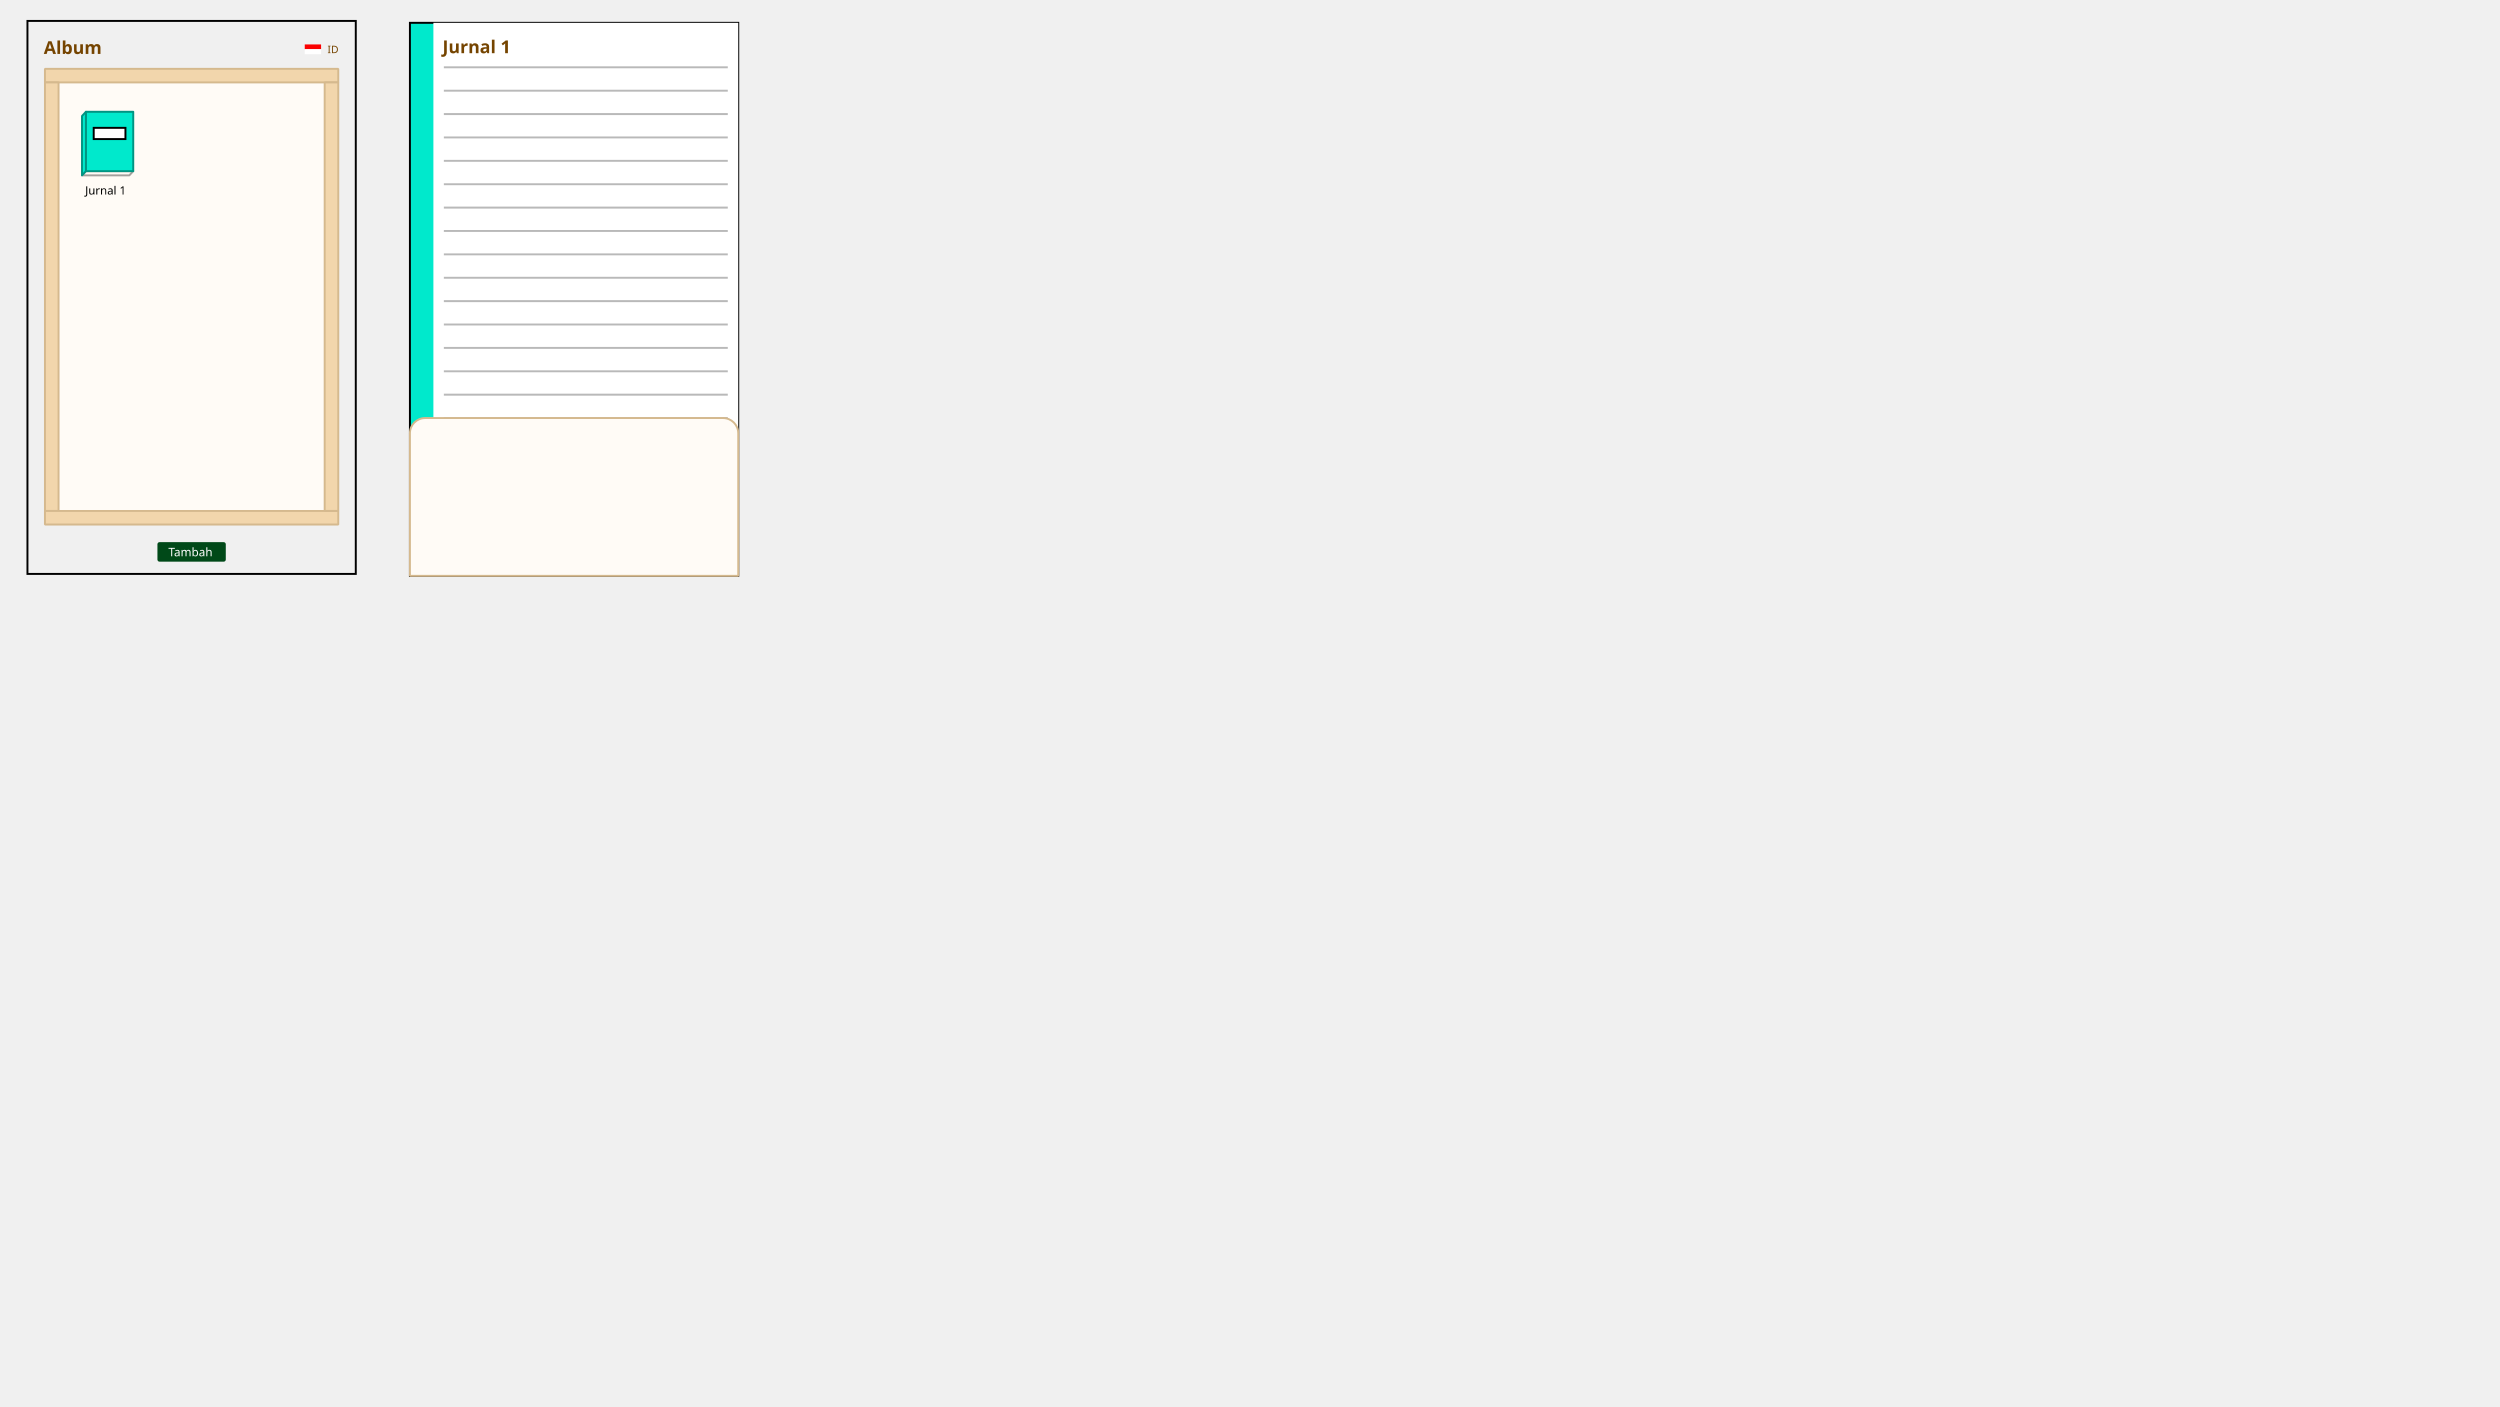
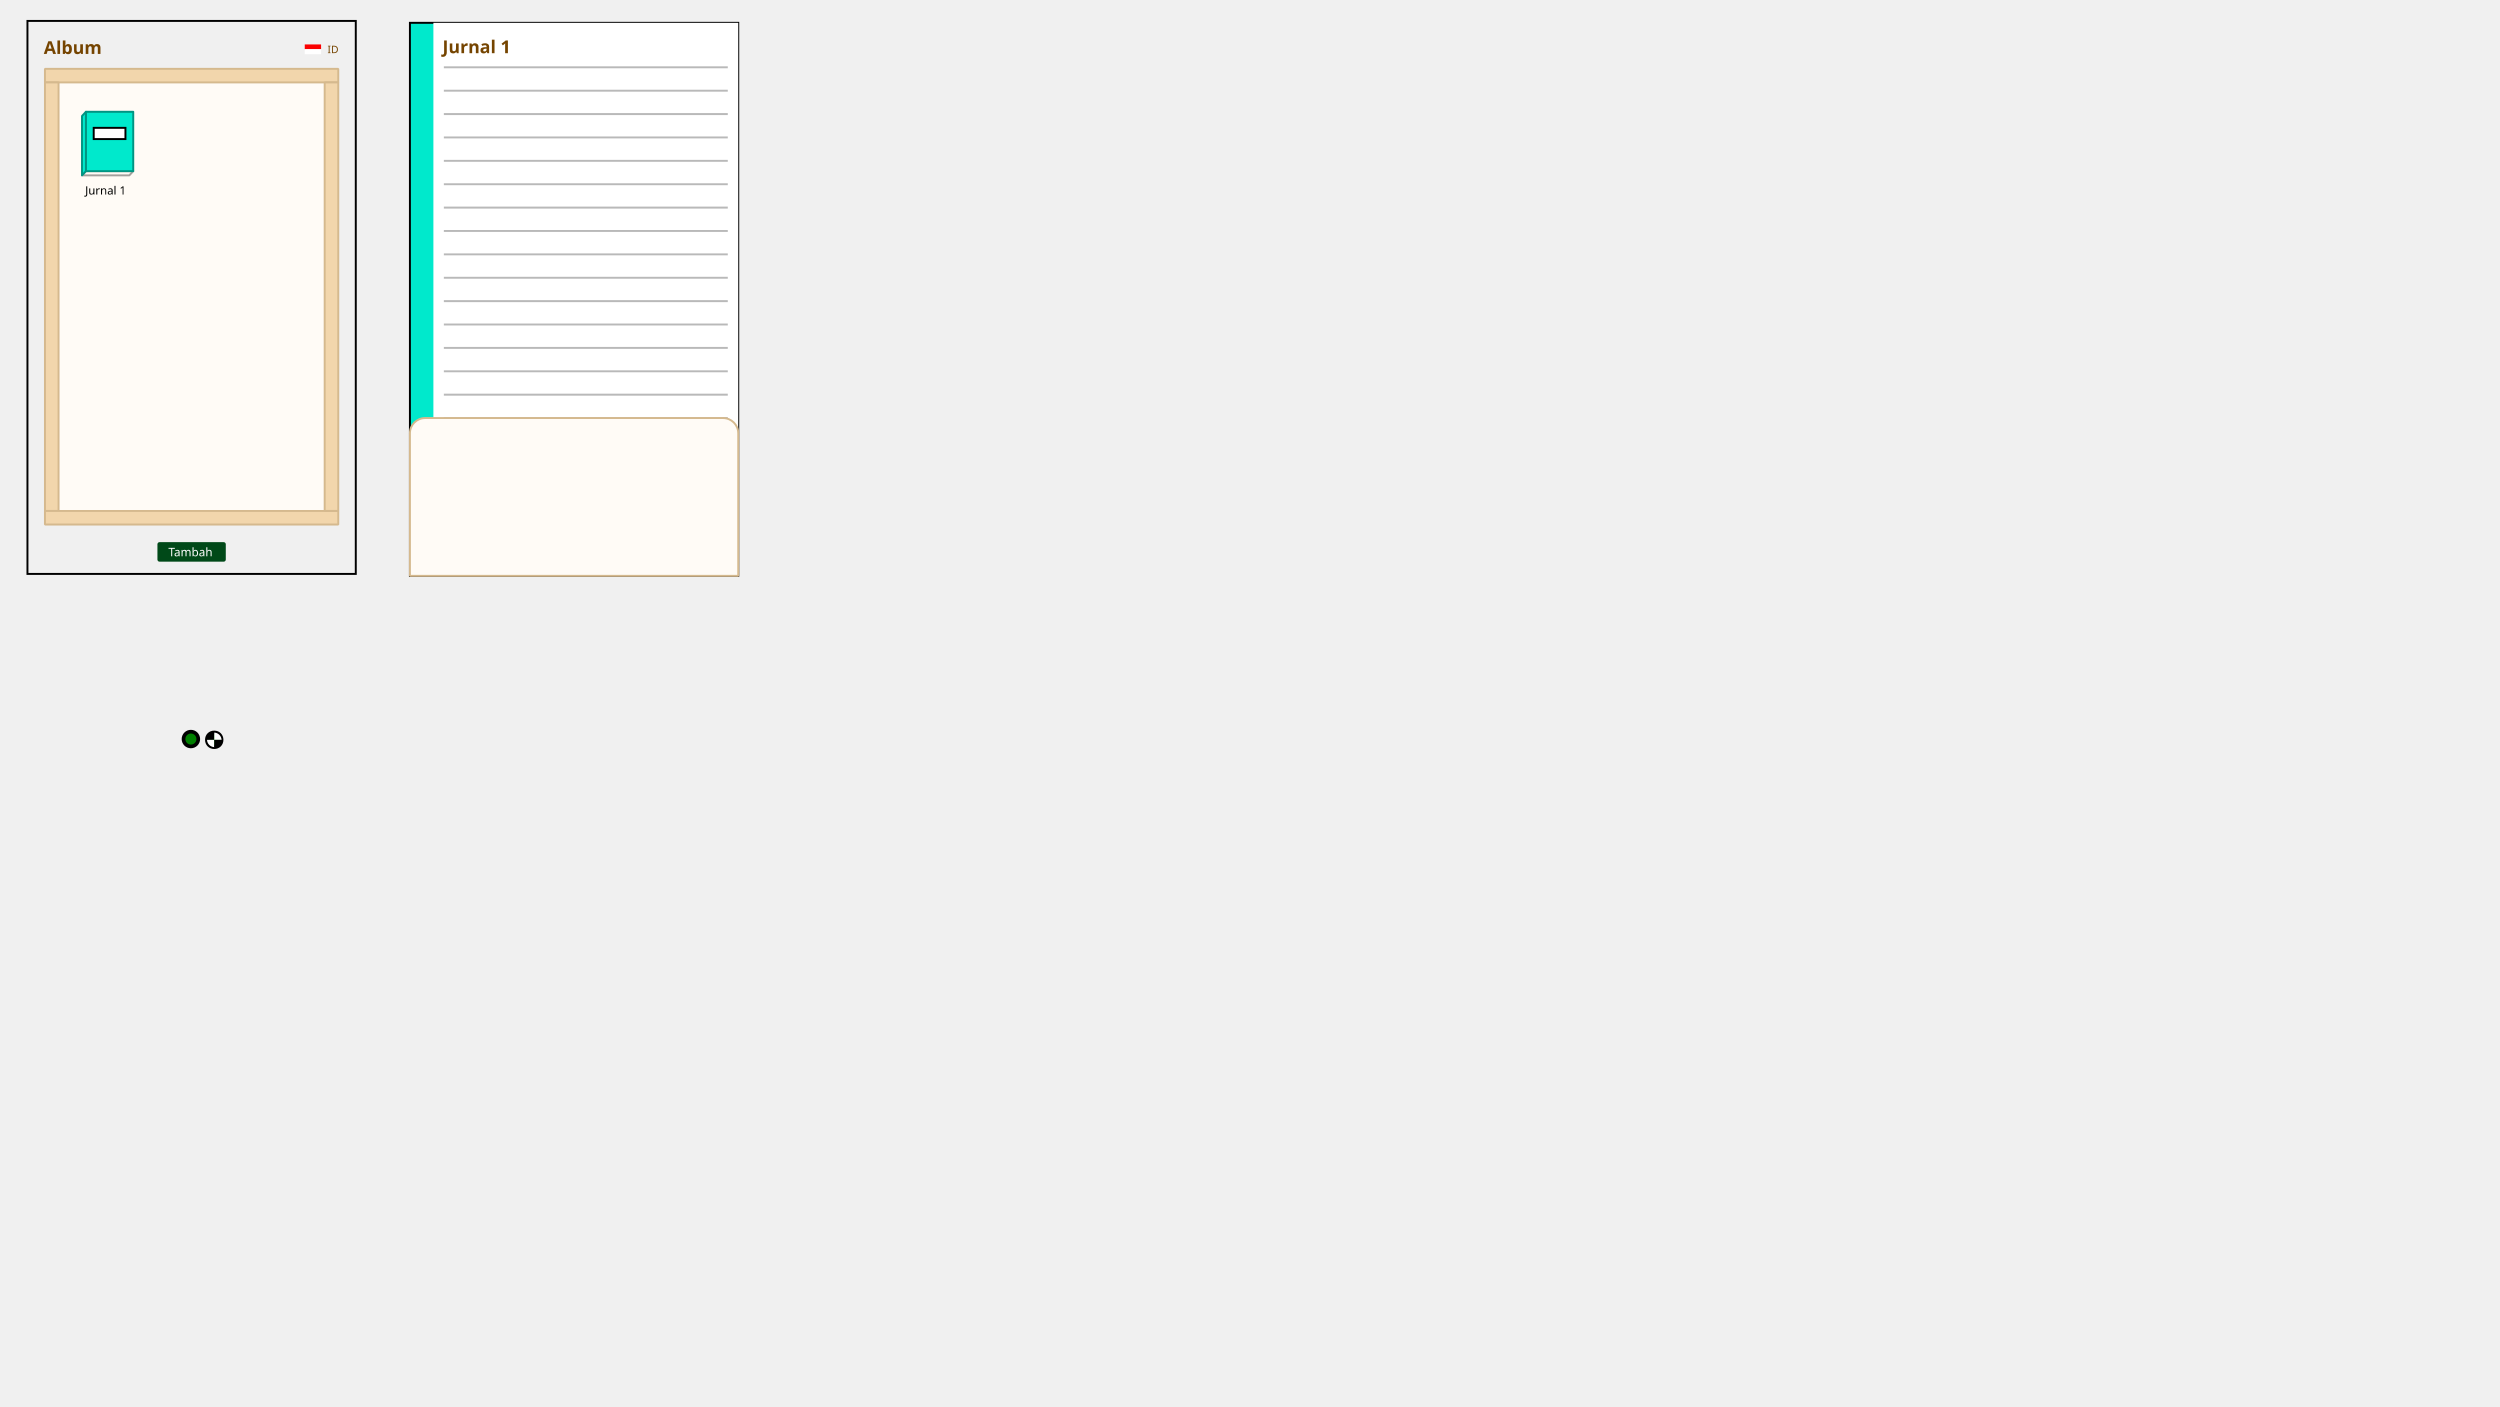
<svg xmlns="http://www.w3.org/2000/svg" xmlns:xlink="http://www.w3.org/1999/xlink" width="1280" height="720" viewBox="0 0 338.667 190.5" version="1.1" id="svg8">
  <defs id="defs2">
    <linearGradient id="linearGradient8776">
      <stop style="stop-color:#d5b98e;stop-opacity:1" offset="0" id="stop8768" />
      <stop style="stop-color:#f2d6ac;stop-opacity:1" offset="1" id="stop8774" />
    </linearGradient>
    <linearGradient id="linearGradient3922">
      <stop style="stop-color:#f2d6ac;stop-opacity:1;" offset="0" id="stop3918" />
      <stop style="stop-color:#d5b98e;stop-opacity:1" offset="0.198" id="stop7007" />
      <stop style="stop-color:#d5b98e;stop-opacity:1" offset="0.842" id="stop4600" />
      <stop style="stop-color:#f2d6ac;stop-opacity:1" offset="1" id="stop3920" />
    </linearGradient>
    <linearGradient id="linearGradient4582">
      <stop style="stop-color:#ffffff;stop-opacity:1;" offset="0" id="stop4578" />
      <stop style="stop-color:#ffffff;stop-opacity:0;" offset="1" id="stop4580" />
    </linearGradient>
    <linearGradient xlink:href="#linearGradient4582" id="linearGradient4584" x1="53.484" y1="128.251" x2="53.484" y2="138.136" gradientUnits="userSpaceOnUse" gradientTransform="translate(15.09705,-104.7358)" />
    <linearGradient xlink:href="#linearGradient3922" id="linearGradient3924" x1="92.315" y1="132.269" x2="142.031" y2="132.269" gradientUnits="userSpaceOnUse" gradientTransform="translate(15.09705,-104.7358)" />
    <linearGradient xlink:href="#linearGradient8776" id="linearGradient13491" gradientUnits="userSpaceOnUse" x1="93.611" y1="133.771" x2="93.611" y2="150.346" gradientTransform="matrix(0.04416018,0,0,0.9643307,150.8555,-97.54358)" />
    <linearGradient xlink:href="#linearGradient8776" id="linearGradient13495" gradientUnits="userSpaceOnUse" x1="93.611" y1="133.771" x2="93.611" y2="150.346" gradientTransform="matrix(0.04337074,0,0,0.9643307,103.4079,-97.54358)" />
  </defs>
  <g id="layer1" transform="translate(0,-106.5)">
    <rect y="109.592" x="55.531" height="74.913" width="44.477" id="rect1011" style="fill:#00e9cc;fill-opacity:1;stroke:#000000;stroke-width:0.265;stroke-miterlimit:4;stroke-dasharray:none;stroke-dashoffset:0;stroke-opacity:1" />
    <rect style="fill:#ffd498;fill-opacity:1;stroke:none;stroke-width:0.265;stroke-miterlimit:4;stroke-dasharray:none;stroke-dashoffset:0;stroke-opacity:1" id="rect812" width="55.751" height="81.454" x="40.61" y="18.395" />
    <text xml:space="preserve" style="font-style:normal;font-weight:normal;font-size:4.304px;line-height:1.25;font-family:sans-serif;letter-spacing:0px;word-spacing:0px;fill:#fff4e4;fill-opacity:1;stroke:none;stroke-width:0.265" x="65.345" y="21.914" id="text816">
      <tspan id="tspan814" x="65.345" y="21.914" style="font-style:normal;font-variant:normal;font-weight:bold;font-stretch:normal;font-size:2.009px;font-family:sans-serif;-inkscape-font-specification:'sans-serif Bold';fill:#fff4e4;fill-opacity:1;stroke-width:0.265">Album</tspan>
    </text>
    <rect style="fill:#ffffff;fill-opacity:0.394;stroke:none;stroke-width:0.265;stroke-miterlimit:4;stroke-dasharray:none;stroke-dashoffset:0;stroke-opacity:1" id="rect818" width="51.594" height="69.36" x="42.689" y="23.516" ry="0.93" />
    <rect ry="0.93" y="23.516" x="42.689" height="69.36" width="51.594" id="rect4576" style="fill:url(#linearGradient4584);fill-opacity:1;stroke:#ffffff;stroke-width:0.053;stroke-miterlimit:4;stroke-dasharray:none;stroke-dashoffset:0;stroke-opacity:1" />
    <rect style="fill:#00e9cc;fill-opacity:1;stroke:#000000;stroke-width:0.265;stroke-miterlimit:4;stroke-dasharray:none;stroke-dashoffset:0;stroke-opacity:1" id="rect820" width="3.869" height="4.852" x="46.539" y="27.091" />
    <text xml:space="preserve" style="font-style:normal;font-weight:normal;font-size:5.193px;line-height:1.25;font-family:sans-serif;letter-spacing:0px;word-spacing:0px;fill:#000000;fill-opacity:1;stroke:none;stroke-width:0.265" x="45.939" y="33.572" id="text824">
      <tspan id="tspan822" x="45.939" y="33.572" style="font-size:1.385px;stroke-width:0.265">Jurnal 1</tspan>
    </text>
    <rect style="fill:#004918;fill-opacity:1;stroke:none;stroke-width:0.265;stroke-miterlimit:4;stroke-dasharray:none;stroke-dashoffset:0;stroke-opacity:1" id="rect4529" width="7.057" height="2.817" x="89.305" y="18.395" />
    <rect y="18.395" x="40.61" height="81.454" width="55.751" id="rect4531" style="fill:none;fill-opacity:1;stroke:#000000;stroke-width:0.265;stroke-miterlimit:4;stroke-dasharray:none;stroke-dashoffset:0;stroke-opacity:1" />
    <g id="g4547" transform="matrix(0.667473,0,0,0.667473,42.11981,-63.82725)" style="stroke-width:1.498">
      <rect y="124.301" x="71.632" height="0.969" width="3.313" id="rect4533" style="fill:#fa0000;fill-opacity:1;stroke:none;stroke-width:0.396;stroke-miterlimit:4;stroke-dasharray:none;stroke-dashoffset:0;stroke-opacity:1" />
      <rect style="fill:#ffffff;fill-opacity:1;stroke:none;stroke-width:0.396;stroke-miterlimit:4;stroke-dasharray:none;stroke-dashoffset:0;stroke-opacity:1" id="rect4535" width="3.313" height="1.018" x="71.632" y="125.27" />
    </g>
    <text xml:space="preserve" style="font-style:normal;font-weight:normal;font-size:7.064px;line-height:1.25;font-family:sans-serif;letter-spacing:0px;word-spacing:0px;fill:#ffffff;fill-opacity:1;stroke:none;stroke-width:0.265" x="93.003" y="20.318" id="text4539">
      <tspan id="tspan4537" x="93.003" y="20.318" style="font-size:1.413px;fill:#ffffff;fill-opacity:1;stroke-width:0.265">ID</tspan>
    </text>
    <rect style="fill:#ffffff;fill-opacity:1;stroke:#000000;stroke-width:0.265;stroke-miterlimit:4;stroke-dasharray:none;stroke-dashoffset:0;stroke-opacity:1" id="rect4543" width="2.594" height="0.918" x="47.177" y="28.402" />
    <rect style="fill:#004918;fill-opacity:1;stroke:none;stroke-width:0.265;stroke-miterlimit:4;stroke-dasharray:none;stroke-dashoffset:0;stroke-opacity:1" id="rect4541" width="9.26" height="2.646" x="63.856" y="95.011" ry="0.283" />
    <text xml:space="preserve" style="font-style:normal;font-weight:normal;font-size:5.292px;line-height:1.25;font-family:sans-serif;letter-spacing:0px;word-spacing:0px;fill:#ffffff;fill-opacity:1;stroke:none;stroke-width:0.265" x="65.448" y="96.926" id="text4569">
      <tspan id="tspan4567" x="65.448" y="96.926" style="font-size:1.587px;fill:#ffffff;fill-opacity:1;stroke-width:0.265">Tambah</tspan>
    </text>
    <rect style="fill:#ffffff;fill-opacity:1;stroke:none;stroke-width:0.265;stroke-miterlimit:4;stroke-dasharray:none;stroke-dashoffset:0;stroke-opacity:1" id="rect4529-3" width="55.751" height="81.454" x="104.394" y="18.301" />
    <rect style="fill:#fffbf6;fill-opacity:1;stroke:none;stroke-width:0.503;stroke-miterlimit:4;stroke-dasharray:none;stroke-dashoffset:0;stroke-opacity:1" id="rect4632" width="45.244" height="65.391" x="109.648" y="29.05" />
    <text xml:space="preserve" style="font-style:normal;font-weight:normal;font-size:5.804px;line-height:1.25;font-family:sans-serif;letter-spacing:0px;word-spacing:0px;fill:#000000;fill-opacity:1;stroke:none;stroke-width:0.265" x="113.247" y="42.595" id="text824-5">
      <tspan id="tspan822-3" x="113.247" y="42.595" style="font-size:1.548px;stroke-width:0.265">Jurnal 1</tspan>
    </text>
    <rect y="18.301" x="104.394" height="81.454" width="55.751" id="rect4531-5" style="fill:none;fill-opacity:1;stroke:#000000;stroke-width:0.265;stroke-miterlimit:4;stroke-dasharray:none;stroke-dashoffset:0;stroke-opacity:1" />
    <g id="g4547-6" transform="matrix(0.667473,0,0,0.667473,101.9283,-62.61171)" style="stroke-width:1.498">
      <rect y="124.301" x="71.632" height="0.969" width="3.313" id="rect4533-2" style="fill:#fa0000;fill-opacity:1;stroke:none;stroke-width:0.396;stroke-miterlimit:4;stroke-dasharray:none;stroke-dashoffset:0;stroke-opacity:1" />
      <rect style="fill:#ffffff;fill-opacity:1;stroke:none;stroke-width:0.396;stroke-miterlimit:4;stroke-dasharray:none;stroke-dashoffset:0;stroke-opacity:1" id="rect4535-9" width="3.313" height="1.018" x="71.632" y="125.27" />
    </g>
    <text xml:space="preserve" style="font-style:normal;font-weight:normal;font-size:7.064px;line-height:1.25;font-family:sans-serif;letter-spacing:0px;word-spacing:0px;fill:#754400;fill-opacity:1;stroke:none;stroke-width:0.265" x="152.812" y="21.534" id="text4539-1">
      <tspan id="tspan4537-2" x="152.812" y="21.534" style="font-size:1.413px;fill:#754400;fill-opacity:1;stroke-width:0.265">ID</tspan>
    </text>
    <rect style="fill:#004918;fill-opacity:1;stroke:none;stroke-width:0.265;stroke-miterlimit:4;stroke-dasharray:none;stroke-dashoffset:0;stroke-opacity:1" id="rect4541-0" width="9.26" height="2.646" x="127.639" y="89.439" ry="0.283" />
    <text xml:space="preserve" style="font-style:normal;font-weight:normal;font-size:5.292px;line-height:1.25;font-family:sans-serif;letter-spacing:0px;word-spacing:0px;fill:#ffffff;fill-opacity:1;stroke:none;stroke-width:0.265" x="129.125" y="91.354" id="text4569-9">
      <tspan id="tspan4567-3" x="129.125" y="91.354" style="font-size:1.587px;fill:#ffffff;fill-opacity:1;stroke-width:0.265">Tambah</tspan>
    </text>
    <text xml:space="preserve" style="font-style:normal;font-weight:normal;font-size:5.152px;line-height:1.25;font-family:sans-serif;letter-spacing:0px;word-spacing:0px;fill:#754400;fill-opacity:1;stroke:none;stroke-width:0.265" x="128.044" y="21.915" id="text816-6">
      <tspan id="tspan814-0" x="128.044" y="21.915" style="font-style:normal;font-variant:normal;font-weight:bold;font-stretch:normal;font-size:2.404px;font-family:sans-serif;-inkscape-font-specification:'sans-serif Bold';fill:#754400;fill-opacity:1;stroke-width:0.265">Album</tspan>
    </text>
    <rect y="19.37" x="168.004" height="81.454" width="55.751" id="rect858" style="fill:#ffffff;fill-opacity:1;stroke:#000000;stroke-width:0.265;stroke-miterlimit:4;stroke-dasharray:none;stroke-dashoffset:0;stroke-opacity:1" />
    <rect style="fill:#f2d6ac;fill-opacity:1;stroke:#000000;stroke-width:0.103;stroke-miterlimit:4;stroke-dasharray:none;stroke-opacity:1" id="rect16144" width="50.938" height="72.341" x="170.411" y="26.644" />
    <rect y="29.146" x="172.912" height="67.337" width="45.936" id="rect862" style="fill:#d5b98e;fill-opacity:1;stroke:none;stroke-width:0.503;stroke-miterlimit:4;stroke-dasharray:none;stroke-dashoffset:0;stroke-opacity:1" />
    <rect y="30.197" x="173.983" height="65.236" width="43.793" id="rect957" style="fill:#fffbf6;fill-opacity:1;stroke:#000000;stroke-width:0.103;stroke-miterlimit:4;stroke-dasharray:none;stroke-dashoffset:0;stroke-opacity:1" />
    <text id="text868" y="43.111" x="176.265" style="font-style:normal;font-weight:normal;font-size:6.499px;line-height:1.25;font-family:sans-serif;letter-spacing:0px;word-spacing:0px;fill:#000000;fill-opacity:1;stroke:none;stroke-width:0.265" xml:space="preserve">
      <tspan style="font-size:1.733px;stroke-width:0.265" y="43.111" x="176.265" id="tspan866">Jurnal 1</tspan>
    </text>
    <rect style="fill:none;fill-opacity:1;stroke:#000000;stroke-width:0.265;stroke-miterlimit:4;stroke-dasharray:none;stroke-dashoffset:0;stroke-opacity:1" id="rect870" width="55.751" height="81.454" x="168.004" y="19.37" />
    <g style="stroke-width:1.498" transform="matrix(0.667473,0,0,0.667473,165.5384,-61.54263)" id="g876">
      <rect style="fill:#fa0000;fill-opacity:1;stroke:none;stroke-width:0.396;stroke-miterlimit:4;stroke-dasharray:none;stroke-dashoffset:0;stroke-opacity:1" id="rect872" width="3.313" height="0.969" x="71.632" y="124.301" />
      <rect y="125.27" x="71.632" height="1.018" width="3.313" id="rect874" style="fill:#ffffff;fill-opacity:1;stroke:none;stroke-width:0.396;stroke-miterlimit:4;stroke-dasharray:none;stroke-dashoffset:0;stroke-opacity:1" />
    </g>
    <text id="text880" y="22.603" x="216.422" style="font-style:normal;font-weight:normal;font-size:7.064px;line-height:1.25;font-family:sans-serif;letter-spacing:0px;word-spacing:0px;fill:#754400;fill-opacity:1;stroke:none;stroke-width:0.265" xml:space="preserve">
      <tspan style="font-size:1.413px;fill:#754400;fill-opacity:1;stroke-width:0.265" y="22.603" x="216.422" id="tspan878">ID</tspan>
    </text>
    <g id="g17482" transform="translate(15.20308,-104.7358)">
      <rect ry="0.283" y="196.167" x="176.047" height="2.646" width="9.26" id="rect884" style="fill:#004918;fill-opacity:1;stroke:#000000;stroke-width:0.265;stroke-miterlimit:4;stroke-dasharray:none;stroke-dashoffset:0;stroke-opacity:1" />
      <text id="text888" y="198.081" x="177.639" style="font-style:normal;font-weight:normal;font-size:5.292px;line-height:1.25;font-family:sans-serif;letter-spacing:0px;word-spacing:0px;fill:#ffffff;fill-opacity:1;stroke:none;stroke-width:0.265" xml:space="preserve">
        <tspan style="font-size:1.587px;fill:#ffffff;fill-opacity:1;stroke-width:0.265" y="198.081" x="177.639" id="tspan886">Tambah</tspan>
      </text>
    </g>
    <text id="text892" y="23.514" x="191.655" style="font-style:normal;font-weight:normal;font-size:5.152px;line-height:1.25;font-family:sans-serif;letter-spacing:0px;word-spacing:0px;fill:#754400;fill-opacity:1;stroke:none;stroke-width:0.265" xml:space="preserve">
      <tspan style="font-style:normal;font-variant:normal;font-weight:bold;font-stretch:normal;font-size:2.404px;font-family:sans-serif;-inkscape-font-specification:'sans-serif Bold';fill:#754400;fill-opacity:1;stroke-width:0.265" y="23.514" x="191.655" id="tspan890">Album</tspan>
    </text>
    <g id="g9423" transform="translate(16.11348,-105.244)">
      <rect y="136.878" x="160.614" height="8.042" width="6.412" id="rect864" style="fill:#00e9cc;fill-opacity:1;stroke:#000000;stroke-width:0.265;stroke-linejoin:round;stroke-miterlimit:4;stroke-dasharray:none;stroke-dashoffset:0;stroke-opacity:1" />
      <rect y="139.052" x="161.67" height="1.522" width="4.299" id="rect882" style="fill:#ffffff;fill-opacity:1;stroke:#000000;stroke-width:0.265;stroke-miterlimit:4;stroke-dasharray:none;stroke-dashoffset:0;stroke-opacity:1" />
      <path style="fill:#fffbf6;fill-opacity:1;stroke:#000000;stroke-width:0.265px;stroke-linecap:butt;stroke-linejoin:round;stroke-opacity:1" d="m 160.614,144.921 h 6.412 l -0.529,0.568 h -6.412 z" id="path926" />
      <path style="display:inline;fill:#00e9cc;fill-opacity:1;stroke:#000000;stroke-width:0.265;stroke-linecap:butt;stroke-linejoin:round;stroke-miterlimit:4;stroke-dasharray:none;stroke-opacity:1" d="m 160.084,145.489 -1e-5,-8.042 0.529,-0.568 1e-5,8.042 z" id="path922" />
    </g>
    <rect style="fill:#eafaf0;fill-opacity:1;stroke:none;stroke-width:0.265;stroke-miterlimit:4;stroke-dasharray:none;stroke-dashoffset:0;stroke-opacity:1" id="rect928" width="55.751" height="81.454" x="229.803" y="18.614" />
    <rect style="fill:#f2d6ac;fill-opacity:1;stroke:#d5b98e;stroke-width:0.003;stroke-opacity:1" id="rect17866" width="55.751" height="69.567" x="229.803" y="25.078" />
    <rect style="fill:#fffbf6;fill-opacity:1;stroke:none;stroke-width:0.503;stroke-miterlimit:4;stroke-dasharray:none;stroke-dashoffset:0;stroke-opacity:1" id="rect930" width="55.668" height="65.727" x="229.845" y="26.999" />
    <g id="g946" transform="matrix(0.667473,0,0,0.667473,227.3375,-62.29859)" style="stroke-width:1.498">
      <rect y="124.301" x="71.632" height="0.969" width="3.313" id="rect942" style="fill:#fa0000;fill-opacity:1;stroke:none;stroke-width:0.396;stroke-miterlimit:4;stroke-dasharray:none;stroke-dashoffset:0;stroke-opacity:1" />
      <rect style="fill:#ffffff;fill-opacity:1;stroke:none;stroke-width:0.396;stroke-miterlimit:4;stroke-dasharray:none;stroke-dashoffset:0;stroke-opacity:1" id="rect944" width="3.313" height="1.018" x="71.632" y="125.27" />
    </g>
    <text xml:space="preserve" style="font-style:normal;font-weight:normal;font-size:7.064px;line-height:1.25;font-family:sans-serif;letter-spacing:0px;word-spacing:0px;fill:#754400;fill-opacity:1;stroke:none;stroke-width:0.265" x="278.221" y="21.847" id="text950">
      <tspan id="tspan948" x="278.221" y="21.847" style="font-size:1.413px;fill:#754400;fill-opacity:1;stroke-width:0.265">ID</tspan>
    </text>
    <rect style="fill:#004918;fill-opacity:1;stroke:#000000;stroke-width:0.265;stroke-miterlimit:4;stroke-dasharray:none;stroke-dashoffset:0;stroke-opacity:1" id="rect954" width="9.26" height="2.646" x="253.049" y="86.347" ry="0.283" />
    <text xml:space="preserve" style="font-style:normal;font-weight:normal;font-size:5.292px;line-height:1.25;font-family:sans-serif;letter-spacing:0px;word-spacing:0px;fill:#ffffff;fill-opacity:1;stroke:none;stroke-width:0.265" x="254.534" y="88.262" id="text958">
      <tspan id="tspan956" x="254.534" y="88.262" style="font-size:1.587px;fill:#ffffff;fill-opacity:1;stroke-width:0.265">Tambah</tspan>
    </text>
    <text xml:space="preserve" style="font-style:normal;font-weight:normal;font-size:5.152px;line-height:1.25;font-family:sans-serif;letter-spacing:0px;word-spacing:0px;fill:#754400;fill-opacity:1;stroke:none;stroke-width:0.265" x="253.454" y="22.228" id="text962">
      <tspan id="tspan960" x="253.454" y="22.228" style="font-style:normal;font-variant:normal;font-weight:bold;font-stretch:normal;font-size:2.404px;font-family:sans-serif;-inkscape-font-specification:'sans-serif Bold';fill:#754400;fill-opacity:1;stroke-width:0.265">Album</tspan>
    </text>
    <rect y="18.614" x="292.612" height="81.454" width="55.751" id="rect974" style="fill:#eafaf0;fill-opacity:1;stroke:none;stroke-width:0.265;stroke-miterlimit:4;stroke-dasharray:none;stroke-dashoffset:0;stroke-opacity:1" />
    <rect y="29.031" x="295.393" height="64.461" width="50.188" id="rect976" style="fill:#ffdcb7;fill-opacity:1;stroke:#000000;stroke-width:0.503;stroke-miterlimit:4;stroke-dasharray:none;stroke-dashoffset:0;stroke-opacity:1" />
    <text id="text982" y="42.655" x="298.752" style="font-style:normal;font-weight:normal;font-size:8.607px;line-height:1.25;font-family:sans-serif;letter-spacing:0px;word-spacing:0px;fill:#000000;fill-opacity:1;stroke:none;stroke-width:0.265" xml:space="preserve">
      <tspan style="font-size:2.295px;stroke-width:0.265" y="42.655" x="298.752" id="tspan980">Jurnal 1</tspan>
    </text>
    <rect style="fill:none;fill-opacity:1;stroke:#000000;stroke-width:0.265;stroke-miterlimit:4;stroke-dasharray:none;stroke-dashoffset:0;stroke-opacity:1" id="rect984" width="55.751" height="81.454" x="292.612" y="18.614" />
    <g style="stroke-width:1.498" transform="matrix(0.667473,0,0,0.667473,290.1459,-62.29859)" id="g990">
      <rect style="fill:#fa0000;fill-opacity:1;stroke:none;stroke-width:0.396;stroke-miterlimit:4;stroke-dasharray:none;stroke-dashoffset:0;stroke-opacity:1" id="rect986" width="3.313" height="0.969" x="71.632" y="124.301" />
      <rect y="125.27" x="71.632" height="1.018" width="3.313" id="rect988" style="fill:#ffffff;fill-opacity:1;stroke:none;stroke-width:0.396;stroke-miterlimit:4;stroke-dasharray:none;stroke-dashoffset:0;stroke-opacity:1" />
    </g>
    <text id="text994" y="21.847" x="341.029" style="font-style:normal;font-weight:normal;font-size:7.064px;line-height:1.25;font-family:sans-serif;letter-spacing:0px;word-spacing:0px;fill:#754400;fill-opacity:1;stroke:none;stroke-width:0.265" xml:space="preserve">
      <tspan style="font-size:1.413px;fill:#754400;fill-opacity:1;stroke-width:0.265" y="21.847" x="341.029" id="tspan992">ID</tspan>
    </text>
    <rect ry="0.283" y="89.176" x="315.857" height="2.646" width="9.26" id="rect998" style="fill:#004918;fill-opacity:1;stroke:#000000;stroke-width:0.265;stroke-miterlimit:4;stroke-dasharray:none;stroke-dashoffset:0;stroke-opacity:1" />
    <text id="text1002" y="91.091" x="317.449" style="font-style:normal;font-weight:normal;font-size:5.292px;line-height:1.25;font-family:sans-serif;letter-spacing:0px;word-spacing:0px;fill:#ffffff;fill-opacity:1;stroke:none;stroke-width:0.265" xml:space="preserve">
      <tspan style="font-size:1.587px;fill:#ffffff;fill-opacity:1;stroke-width:0.265" y="91.091" x="317.449" id="tspan1000">Tambah</tspan>
    </text>
    <text id="text1006" y="22.228" x="316.262" style="font-style:normal;font-weight:normal;font-size:5.152px;line-height:1.25;font-family:sans-serif;letter-spacing:0px;word-spacing:0px;fill:#754400;fill-opacity:1;stroke:none;stroke-width:0.265" xml:space="preserve">
      <tspan style="font-style:normal;font-variant:normal;font-weight:bold;font-stretch:normal;font-size:2.404px;font-family:sans-serif;-inkscape-font-specification:'sans-serif Bold';fill:#754400;fill-opacity:1;stroke-width:0.265" y="22.228" x="316.262" id="tspan1004">Album</tspan>
    </text>
    <g id="g1022" transform="translate(15.09705,-104.7358)">
      <rect style="fill:#00e9cc;fill-opacity:1;stroke:#000000;stroke-width:0.265;stroke-linejoin:round;stroke-miterlimit:4;stroke-dasharray:none;stroke-dashoffset:0;stroke-opacity:1" id="rect978" width="6.412" height="8.042" x="285.221" y="136.122" />
      <rect style="fill:#ffffff;fill-opacity:1;stroke:#000000;stroke-width:0.265;stroke-miterlimit:4;stroke-dasharray:none;stroke-dashoffset:0;stroke-opacity:1" id="rect996" width="4.299" height="1.522" x="286.278" y="138.296" />
      <path id="path1008" d="m 285.221,144.165 h 6.412 l -0.529,0.568 h -6.412 z" style="fill:#fffbf6;fill-opacity:1;stroke:#000000;stroke-width:0.265px;stroke-linecap:butt;stroke-linejoin:round;stroke-opacity:1" />
      <path id="path1010" d="m 284.692,144.733 -1e-5,-8.042 0.529,-0.568 1e-5,8.042 z" style="display:inline;fill:#00e9cc;fill-opacity:1;stroke:#000000;stroke-width:0.265;stroke-linecap:butt;stroke-linejoin:round;stroke-miterlimit:4;stroke-dasharray:none;stroke-opacity:1" />
    </g>
    <rect style="fill:#fffbf6;fill-opacity:1;stroke:none;stroke-width:0.265;stroke-miterlimit:4;stroke-dasharray:none;stroke-dashoffset:0;stroke-opacity:1" id="rect1024" width="55.751" height="81.454" x="353.25" y="18.931" />
    <text xml:space="preserve" style="font-style:normal;font-weight:normal;font-size:8.607px;line-height:1.25;font-family:sans-serif;letter-spacing:0px;word-spacing:0px;fill:#000000;fill-opacity:1;stroke:none;stroke-width:0.265" x="359.697" y="42.445" id="text1030">
      <tspan id="tspan1028" x="359.697" y="42.445" style="font-size:2.295px;stroke-width:0.265">Jurnal 1</tspan>
    </text>
    <rect y="18.931" x="353.25" height="81.454" width="55.751" id="rect1032" style="fill:none;fill-opacity:1;stroke:#000000;stroke-width:0.265;stroke-miterlimit:4;stroke-dasharray:none;stroke-dashoffset:0;stroke-opacity:1" />
    <g id="g1038" transform="matrix(0.667473,0,0,0.667473,350.7843,-61.9817)" style="stroke-width:1.498">
      <rect y="124.301" x="71.632" height="0.969" width="3.313" id="rect1034" style="fill:#fa0000;fill-opacity:1;stroke:none;stroke-width:0.396;stroke-miterlimit:4;stroke-dasharray:none;stroke-dashoffset:0;stroke-opacity:1" />
      <rect style="fill:#ffffff;fill-opacity:1;stroke:none;stroke-width:0.396;stroke-miterlimit:4;stroke-dasharray:none;stroke-dashoffset:0;stroke-opacity:1" id="rect1036" width="3.313" height="1.018" x="71.632" y="125.27" />
    </g>
    <text xml:space="preserve" style="font-style:normal;font-weight:normal;font-size:7.064px;line-height:1.25;font-family:sans-serif;letter-spacing:0px;word-spacing:0px;fill:#754400;fill-opacity:1;stroke:none;stroke-width:0.265" x="401.668" y="22.164" id="text1042">
      <tspan id="tspan1040" x="401.668" y="22.164" style="font-size:1.413px;fill:#754400;fill-opacity:1;stroke-width:0.265">ID</tspan>
    </text>
    <rect style="fill:#004918;fill-opacity:1;stroke:#000000;stroke-width:0.265;stroke-miterlimit:4;stroke-dasharray:none;stroke-dashoffset:0;stroke-opacity:1" id="rect1044" width="9.26" height="2.646" x="376.495" y="89.493" ry="0.283" />
    <text xml:space="preserve" style="font-style:normal;font-weight:normal;font-size:5.292px;line-height:1.25;font-family:sans-serif;letter-spacing:0px;word-spacing:0px;fill:#ffffff;fill-opacity:1;stroke:none;stroke-width:0.265" x="378.088" y="91.408" id="text1048">
      <tspan id="tspan1046" x="378.088" y="91.408" style="font-size:1.587px;fill:#ffffff;fill-opacity:1;stroke-width:0.265">Tambah</tspan>
    </text>
    <text xml:space="preserve" style="font-style:normal;font-weight:normal;font-size:5.152px;line-height:1.25;font-family:sans-serif;letter-spacing:0px;word-spacing:0px;fill:#754400;fill-opacity:1;stroke:none;stroke-width:0.265" x="376.9" y="22.545" id="text1052">
      <tspan id="tspan1050" x="376.9" y="22.545" style="font-style:normal;font-variant:normal;font-weight:bold;font-stretch:normal;font-size:2.404px;font-family:sans-serif;-inkscape-font-specification:'sans-serif Bold';fill:#754400;fill-opacity:1;stroke-width:0.265">Album</tspan>
    </text>
    <g id="g1062" transform="translate(75.73548,-104.4189)">
      <rect y="136.122" x="285.221" height="8.042" width="6.412" id="rect1054" style="fill:#00e9cc;fill-opacity:1;stroke:#000000;stroke-width:0.265;stroke-linejoin:round;stroke-miterlimit:4;stroke-dasharray:none;stroke-dashoffset:0;stroke-opacity:1" />
      <rect y="138.296" x="286.278" height="1.522" width="4.299" id="rect1056" style="fill:#ffffff;fill-opacity:1;stroke:#000000;stroke-width:0.265;stroke-miterlimit:4;stroke-dasharray:none;stroke-dashoffset:0;stroke-opacity:1" />
      <path style="fill:#fffbf6;fill-opacity:1;stroke:#000000;stroke-width:0.265px;stroke-linecap:butt;stroke-linejoin:round;stroke-opacity:1" d="m 285.221,144.165 h 6.412 l -0.529,0.568 h -6.412 z" id="path1058" />
      <path style="display:inline;fill:#00e9cc;fill-opacity:1;stroke:#000000;stroke-width:0.265;stroke-linecap:butt;stroke-linejoin:round;stroke-miterlimit:4;stroke-dasharray:none;stroke-opacity:1" d="m 284.692,144.733 -1e-5,-8.042 0.529,-0.568 1e-5,8.042 z" id="path1060" />
    </g>
    <g id="g9451" transform="translate(-47.26832,-105.4925)">
      <rect y="136.878" x="160.614" height="8.042" width="6.412" id="rect9443" style="fill:#00e9cc;fill-opacity:1;stroke:#000000;stroke-width:0.265;stroke-linejoin:round;stroke-miterlimit:4;stroke-dasharray:none;stroke-dashoffset:0;stroke-opacity:1" />
      <rect y="139.052" x="161.67" height="1.522" width="4.299" id="rect9445" style="fill:#ffffff;fill-opacity:1;stroke:#000000;stroke-width:0.265;stroke-miterlimit:4;stroke-dasharray:none;stroke-dashoffset:0;stroke-opacity:1" />
      <path style="fill:#fffbf6;fill-opacity:1;stroke:#000000;stroke-width:0.265px;stroke-linecap:butt;stroke-linejoin:round;stroke-opacity:1" d="m 160.614,144.921 h 6.412 l -0.529,0.568 h -6.412 z" id="path9447" />
      <path style="display:inline;fill:#00e9cc;fill-opacity:1;stroke:#000000;stroke-width:0.265;stroke-linecap:butt;stroke-linejoin:round;stroke-miterlimit:4;stroke-dasharray:none;stroke-opacity:1" d="m 160.084,145.489 -1e-5,-8.042 0.529,-0.568 1e-5,8.042 z" id="path9449" />
    </g>
    <text id="text18054" y="41.783" x="234.481" style="font-style:normal;font-weight:normal;font-size:6.499px;line-height:1.25;font-family:sans-serif;letter-spacing:0px;word-spacing:0px;fill:#000000;fill-opacity:1;stroke:none;stroke-width:0.265" xml:space="preserve">
      <tspan style="font-size:1.733px;stroke-width:0.265" y="41.783" x="234.481" id="tspan18052">Jurnal 1</tspan>
    </text>
    <g id="g18064" transform="translate(74.32948,-106.5721)">
      <rect y="136.878" x="160.614" height="8.042" width="6.412" id="rect18056" style="fill:#00e9cc;fill-opacity:1;stroke:#000000;stroke-width:0.265;stroke-linejoin:round;stroke-miterlimit:4;stroke-dasharray:none;stroke-dashoffset:0;stroke-opacity:1" />
      <rect y="139.052" x="161.67" height="1.522" width="4.299" id="rect18058" style="fill:#ffffff;fill-opacity:1;stroke:#000000;stroke-width:0.265;stroke-miterlimit:4;stroke-dasharray:none;stroke-dashoffset:0;stroke-opacity:1" />
      <path style="fill:#fffbf6;fill-opacity:1;stroke:#000000;stroke-width:0.265px;stroke-linecap:butt;stroke-linejoin:round;stroke-opacity:1" d="m 160.614,144.921 h 6.412 l -0.529,0.568 h -6.412 z" id="path18060" />
      <path style="display:inline;fill:#00e9cc;fill-opacity:1;stroke:#000000;stroke-width:0.265;stroke-linecap:butt;stroke-linejoin:round;stroke-miterlimit:4;stroke-dasharray:none;stroke-opacity:1" d="m 160.084,145.489 -1e-5,-8.042 0.529,-0.568 1e-5,8.042 z" id="path18062" />
    </g>
    <path style="fill:none;stroke:#d5b98e;stroke-width:0.4;stroke-linecap:butt;stroke-linejoin:miter;stroke-miterlimit:4;stroke-dasharray:none;stroke-opacity:1" d="m 229.845,26.999 h 55.668" id="path19346" />
    <path style="fill:none;stroke:#d7bc93;stroke-width:0.4;stroke-linecap:butt;stroke-linejoin:miter;stroke-miterlimit:4;stroke-dasharray:none;stroke-opacity:1" d="m 229.845,92.725 h 55.668" id="path20278" />
    <rect y="18.614" x="229.803" height="81.454" width="55.751" id="rect940" style="fill:none;fill-opacity:1;stroke:#000000;stroke-width:0.265;stroke-miterlimit:4;stroke-dasharray:none;stroke-dashoffset:0;stroke-opacity:1" />
    <rect style="fill:url(#linearGradient3924);fill-opacity:1;stroke:#d5b98e;stroke-width:0.265;stroke-miterlimit:4;stroke-dasharray:none;stroke-dashoffset:0;stroke-opacity:1" id="rect1324" width="49.716" height="2.444" x="107.412" y="26.592" />
    <rect style="fill:#f2d6ac;fill-opacity:1;stroke:none;stroke-width:0.265;stroke-miterlimit:4;stroke-dasharray:none;stroke-dashoffset:0;stroke-opacity:1" id="rect3046" width="49.716" height="2.457" x="107.412" y="94.443" />
    <rect style="fill:url(#linearGradient13491);fill-opacity:1;stroke:none;stroke-width:0.265;stroke-miterlimit:4;stroke-dasharray:none;stroke-dashoffset:0;stroke-opacity:1" id="rect13489" width="2.195" height="67.801" x="154.932" y="29.099" />
    <rect style="fill:url(#linearGradient13495);fill-opacity:1;stroke:none;stroke-width:0.265;stroke-miterlimit:4;stroke-dasharray:none;stroke-dashoffset:0;stroke-opacity:1" id="rect13493" width="2.156" height="67.801" x="107.412" y="29.099" />
    <g id="g1886" transform="translate(-64.17245,-2.00506)">
      <rect style="fill:#fffbf6;fill-opacity:1;stroke:none;stroke-width:0.503;stroke-miterlimit:4;stroke-dasharray:none;stroke-dashoffset:0;stroke-opacity:1" id="rect15339" width="36.052" height="58.052" x="72.104" y="119.668" />
      <rect style="fill:#f2d6ac;fill-opacity:1;stroke:#d5b98e;stroke-width:0.265;stroke-linejoin:bevel;stroke-miterlimit:4;stroke-dasharray:none;stroke-dashoffset:0;stroke-opacity:1" id="rect15377" width="39.735" height="1.841" x="70.262" y="117.827" />
      <rect style="fill:#f2d6ac;fill-opacity:1;stroke:#d5b98e;stroke-width:0.265;stroke-linejoin:bevel;stroke-miterlimit:4;stroke-dasharray:none;stroke-dashoffset:0;stroke-opacity:1" id="rect1337" width="58.052" height="1.841" x="119.668" y="-72.104" transform="rotate(90)" />
      <rect style="fill:#f2d6ac;fill-opacity:1;stroke:#d5b98e;stroke-width:0.265;stroke-linejoin:bevel;stroke-miterlimit:4;stroke-dasharray:none;stroke-dashoffset:0;stroke-opacity:1" id="rect1543" width="39.735" height="1.841" x="70.262" y="177.721" />
      <rect style="fill:#f2d6ac;fill-opacity:1;stroke:#d5b98e;stroke-width:0.265;stroke-linejoin:bevel;stroke-miterlimit:4;stroke-dasharray:none;stroke-dashoffset:0;stroke-opacity:1" id="rect1545" width="58.052" height="1.841" x="119.668" y="-109.997" transform="rotate(90)" />
    </g>
    <rect y="109.334" x="3.719" height="74.913" width="44.477" id="rect15345" style="fill:none;fill-opacity:1;stroke:#000000;stroke-width:0.265;stroke-miterlimit:4;stroke-dasharray:none;stroke-dashoffset:0;stroke-opacity:1" />
    <g id="g2696" transform="translate(0.4810596,0.4420074)">
      <g id="g15351" transform="matrix(0.667473,0,0,0.667473,-7.009036,29.10981)" style="stroke-width:1.498">
        <rect y="124.301" x="71.632" height="0.969" width="3.313" id="rect15347" style="fill:#fa0000;fill-opacity:1;stroke:none;stroke-width:0.396;stroke-miterlimit:4;stroke-dasharray:none;stroke-dashoffset:0;stroke-opacity:1" />
        <rect style="fill:#ffffff;fill-opacity:1;stroke:none;stroke-width:0.396;stroke-miterlimit:4;stroke-dasharray:none;stroke-dashoffset:0;stroke-opacity:1" id="rect15349" width="3.313" height="1.018" x="71.632" y="125.27" />
      </g>
      <text xml:space="preserve" style="font-style:normal;font-weight:normal;font-size:7.064px;line-height:1.25;font-family:sans-serif;letter-spacing:0px;word-spacing:0px;fill:#754400;fill-opacity:1;stroke:none;stroke-width:0.265" x="43.874" y="113.255" id="text15355">
        <tspan id="tspan15353" x="43.874" y="113.255" style="font-size:1.413px;fill:#754400;fill-opacity:1;stroke-width:0.265">ID</tspan>
      </text>
    </g>
    <g id="g2498" transform="translate(-5.637305,-0.5291667)">
      <rect style="fill:#004918;fill-opacity:1;stroke:none;stroke-width:0.265;stroke-miterlimit:4;stroke-dasharray:none;stroke-dashoffset:0;stroke-opacity:1" id="rect15357" width="9.26" height="2.646" x="26.964" y="180.472" ry="0.283" />
      <text xml:space="preserve" style="font-style:normal;font-weight:normal;font-size:5.292px;line-height:1.25;font-family:sans-serif;letter-spacing:0px;word-spacing:0px;fill:#ffffff;fill-opacity:1;stroke:none;stroke-width:0.265" x="28.45" y="182.387" id="text15361">
        <tspan id="tspan15359" x="28.45" y="182.387" style="font-size:1.587px;fill:#ffffff;fill-opacity:1;stroke-width:0.265">Tambah</tspan>
      </text>
    </g>
    <text xml:space="preserve" style="font-style:normal;font-weight:normal;font-size:5.152px;line-height:1.25;font-family:sans-serif;letter-spacing:0px;word-spacing:0px;fill:#754400;fill-opacity:1;stroke:none;stroke-width:0.265" x="5.929" y="113.809" id="text15365">
      <tspan id="tspan15363" x="5.929" y="113.809" style="font-style:normal;font-variant:normal;font-weight:bold;font-stretch:normal;font-size:2.404px;font-family:sans-serif;-inkscape-font-specification:'sans-serif Bold';fill:#754400;fill-opacity:1;stroke-width:0.265">Album</tspan>
    </text>
    <g id="g1912" transform="translate(-1.032793,-0.7745947)">
      <text xml:space="preserve" style="font-style:normal;font-weight:normal;font-size:5.804px;line-height:1.25;font-family:sans-serif;letter-spacing:0px;word-spacing:0px;fill:#000000;fill-opacity:1;stroke:none;stroke-width:0.265" x="12.572" y="133.628" id="text15343">
        <tspan id="tspan15341" x="12.572" y="133.628" style="font-size:1.548px;stroke-width:0.265">Jurnal 1</tspan>
      </text>
      <path style="fill:#fffbf6;fill-opacity:1;stroke:#a29f9c;stroke-width:0.265px;stroke-linecap:butt;stroke-linejoin:round;stroke-opacity:1" d="m 12.67,130.461 h 6.412 l -0.529,0.568 h -6.412 z" id="path15371" />
      <rect y="122.419" x="12.67" height="8.042" width="6.412" id="rect15367" style="fill:#00e9cc;fill-opacity:1;stroke:#009482;stroke-width:0.265;stroke-linejoin:round;stroke-miterlimit:4;stroke-dasharray:none;stroke-dashoffset:0;stroke-opacity:1" />
      <rect y="124.593" x="13.727" height="1.522" width="4.299" id="rect15369" style="fill:#ffffff;fill-opacity:1;stroke:#000000;stroke-width:0.265;stroke-miterlimit:4;stroke-dasharray:none;stroke-dashoffset:0;stroke-opacity:1" />
      <path style="display:inline;fill:#00e9cc;fill-opacity:1;stroke:#009482;stroke-width:0.265;stroke-linecap:butt;stroke-linejoin:round;stroke-miterlimit:4;stroke-dasharray:none;stroke-opacity:1" d="m 12.141,131.029 -10e-6,-8.042 0.529,-0.568 1e-5,8.042 z" id="path15373" />
    </g>
    <rect y="109.592" x="58.71" height="74.913" width="41.298" id="rect8020" style="fill:#ffffff;fill-opacity:1;stroke:none;stroke-width:0.265;stroke-miterlimit:4;stroke-dasharray:none;stroke-dashoffset:0;stroke-opacity:1" />
    <text xml:space="preserve" style="font-style:normal;font-weight:normal;font-size:5.152px;line-height:1.25;font-family:sans-serif;letter-spacing:0px;word-spacing:0px;fill:#754400;fill-opacity:1;stroke:none;stroke-width:0.265" x="59.945" y="113.703" id="text8468">
      <tspan id="tspan8466" x="59.945" y="113.703" style="font-style:normal;font-variant:normal;font-weight:bold;font-stretch:normal;font-size:2.404px;font-family:sans-serif;-inkscape-font-specification:'sans-serif Bold';fill:#754400;fill-opacity:1;stroke-width:0.265">Jurnal 1</tspan>
    </text>
    <path id="path12315" style="fill:#ffffff;stroke:#b9b9b9;stroke-width:0.265;stroke-linejoin:bevel" d="m 60.127,118.785 h 38.464 m -38.464,0 H 98.591 M 60.127,115.617 h 38.464" />
    <path id="path13135" style="fill:#ffffff;stroke:#b9b9b9;stroke-width:0.265;stroke-linejoin:bevel" d="m 60.127,121.953 h 38.464 m -38.464,0 h 38.464" />
    <path id="path13236" style="fill:#ffffff;stroke:#b9b9b9;stroke-width:0.265;stroke-linejoin:bevel" d="m 60.127,125.12 h 38.464 m -38.464,0 h 38.464" />
    <path id="path13377" style="fill:#ffffff;stroke:#b9b9b9;stroke-width:0.265;stroke-linejoin:bevel" d="m 60.127,128.288 h 38.464 m -38.464,0 h 38.464" />
    <path id="path13459" style="fill:#ffffff;stroke:#b9b9b9;stroke-width:0.265;stroke-linejoin:bevel" d="m 60.127,131.456 h 38.464 m -38.464,0 h 38.464" />
    <path id="path13461" style="fill:#ffffff;stroke:#b9b9b9;stroke-width:0.265;stroke-linejoin:bevel" d="m 60.127,134.623 h 38.464 m -38.464,0 h 38.464" />
    <path id="path13463" style="fill:#ffffff;stroke:#b9b9b9;stroke-width:0.265;stroke-linejoin:bevel" d="m 60.127,137.791 h 38.464 m -38.464,0 h 38.464" />
    <path id="path13465" style="fill:#ffffff;stroke:#b9b9b9;stroke-width:0.265;stroke-linejoin:bevel" d="m 60.127,140.958 h 38.464 m -38.464,0 h 38.464" />
    <path id="path13467" style="fill:#ffffff;stroke:#b9b9b9;stroke-width:0.265;stroke-linejoin:bevel" d="m 60.127,144.126 h 38.464 m -38.464,0 h 38.464" />
    <path id="path13469" style="fill:#ffffff;stroke:#b9b9b9;stroke-width:0.265;stroke-linejoin:bevel" d="m 60.127,147.294 h 38.464 m -38.464,0 h 38.464" />
    <path id="path13572" style="fill:#ffffff;stroke:#b9b9b9;stroke-width:0.265;stroke-linejoin:bevel" d="m 60.127,150.461 h 38.464 m -38.464,0 h 38.464" />
    <path id="path13656" style="fill:#ffffff;stroke:#b9b9b9;stroke-width:0.265;stroke-linejoin:bevel" d="m 60.127,153.629 h 38.464 m -38.464,0 h 38.464" />
    <path id="path13658" style="fill:#ffffff;stroke:#b9b9b9;stroke-width:0.265;stroke-linejoin:bevel" d="m 60.127,156.796 h 38.464 m -38.464,0 h 38.464" />
    <path id="path13660" style="fill:#ffffff;stroke:#b9b9b9;stroke-width:0.265;stroke-linejoin:bevel" d="m 60.127,159.964 h 38.464 m -38.464,0 h 38.464" />
    <path id="path13662" style="fill:#ffffff;stroke:#b9b9b9;stroke-width:0.265;stroke-linejoin:bevel" d="m 60.127,163.132 h 38.464 m -38.464,0 h 38.464" />
    <path id="path13664" style="fill:#ffffff;stroke:#b9b9b9;stroke-width:0.265;stroke-linejoin:bevel" d="m 60.127,166.299 h 38.464 m -38.464,0 h 38.464" />
    <path id="path13666" style="fill:#ffffff;stroke:#b9b9b9;stroke-width:0.265;stroke-linejoin:bevel" d="m 60.127,169.467 h 38.464 m -38.464,0 h 38.464" />
    <path id="rect1593" style="fill:#fffbf6;fill-opacity:1;stroke:#d5b98e;stroke-width:0.265;stroke-linejoin:bevel;stroke-opacity:1" d="m 57.596,163.131 h 40.346 c 1.144,0 2.066,0.921 2.066,2.066 v 19.308 c 0,0 -32.79,0 -44.477,0 0,0 0,-14.326 0,-19.308 0,-1.144 0.921,-2.066 2.066,-2.066 z" />
+     <g id="g1042">
+       <path id="circle820" d="m 30.016,206.723 c 3e-6,0.574 -0.424,0.992 -0.998,0.992 -0.574,0 -0.992,-0.424 -0.992,-0.998 3e-6,-0.574 0.424,-0.992 0.998,-0.992 0.574,0 0.992,0.424 0.992,0.998 z" style="fill:#008000;fill-opacity:1;stroke:#000000;stroke-width:0.5;stroke-linecap:round;stroke-linejoin:round;stroke-miterlimit:4;stroke-dasharray:none;stroke-dashoffset:0;stroke-opacity:1" />
+       <path id="circle910" d="m 29.028,205.739 a 1.039,1.039 0 0 0 -0.987,0.988 h 0.987 z" style="fill:#000000;fill-opacity:1;stroke:none;stroke-width:0.2;stroke-linecap:round;stroke-linejoin:round;stroke-miterlimit:4;stroke-dasharray:none;stroke-dashoffset:0;stroke-opacity:1" />
+       <path style="fill:#ffffff;fill-opacity:1;stroke:none;stroke-width:0.2;stroke-linecap:round;stroke-linejoin:round;stroke-miterlimit:4;stroke-dasharray:none;stroke-dashoffset:0;stroke-opacity:1" d="m 30.016,206.727 a 1.039,1.039 0 0 0 -0.988,-0.987 v 0.987 z" id="path917" />
+       <path style="fill:#ffffff;fill-opacity:1;stroke:none;stroke-width:0.2;stroke-linecap:round;stroke-linejoin:round;stroke-miterlimit:4;stroke-dasharray:none;stroke-dashoffset:0;stroke-opacity:1" d="m 28.042,206.727 a 1.039,1.039 0 0 0 0.988,0.987 v -0.987 z" id="path919" />
+       <path id="path921" d="m 29.028,207.715 a 1.039,1.039 0 0 0 0.987,-0.988 h -0.987 z" style="fill:#000000;fill-opacity:1;stroke:none;stroke-width:0.2;stroke-linecap:round;stroke-linejoin:round;stroke-miterlimit:4;stroke-dasharray:none;stroke-dashoffset:0;stroke-opacity:1" />
+     </g>
+     <circle style="fill:#008000;fill-opacity:1;stroke:#000000;stroke-width:0.5;stroke-linecap:round;stroke-linejoin:round;stroke-miterlimit:4;stroke-dasharray:none;stroke-dashoffset:0;stroke-opacity:1" id="path812" cx="25.86" cy="206.616" r="0.998" />
  </g>
</svg>
